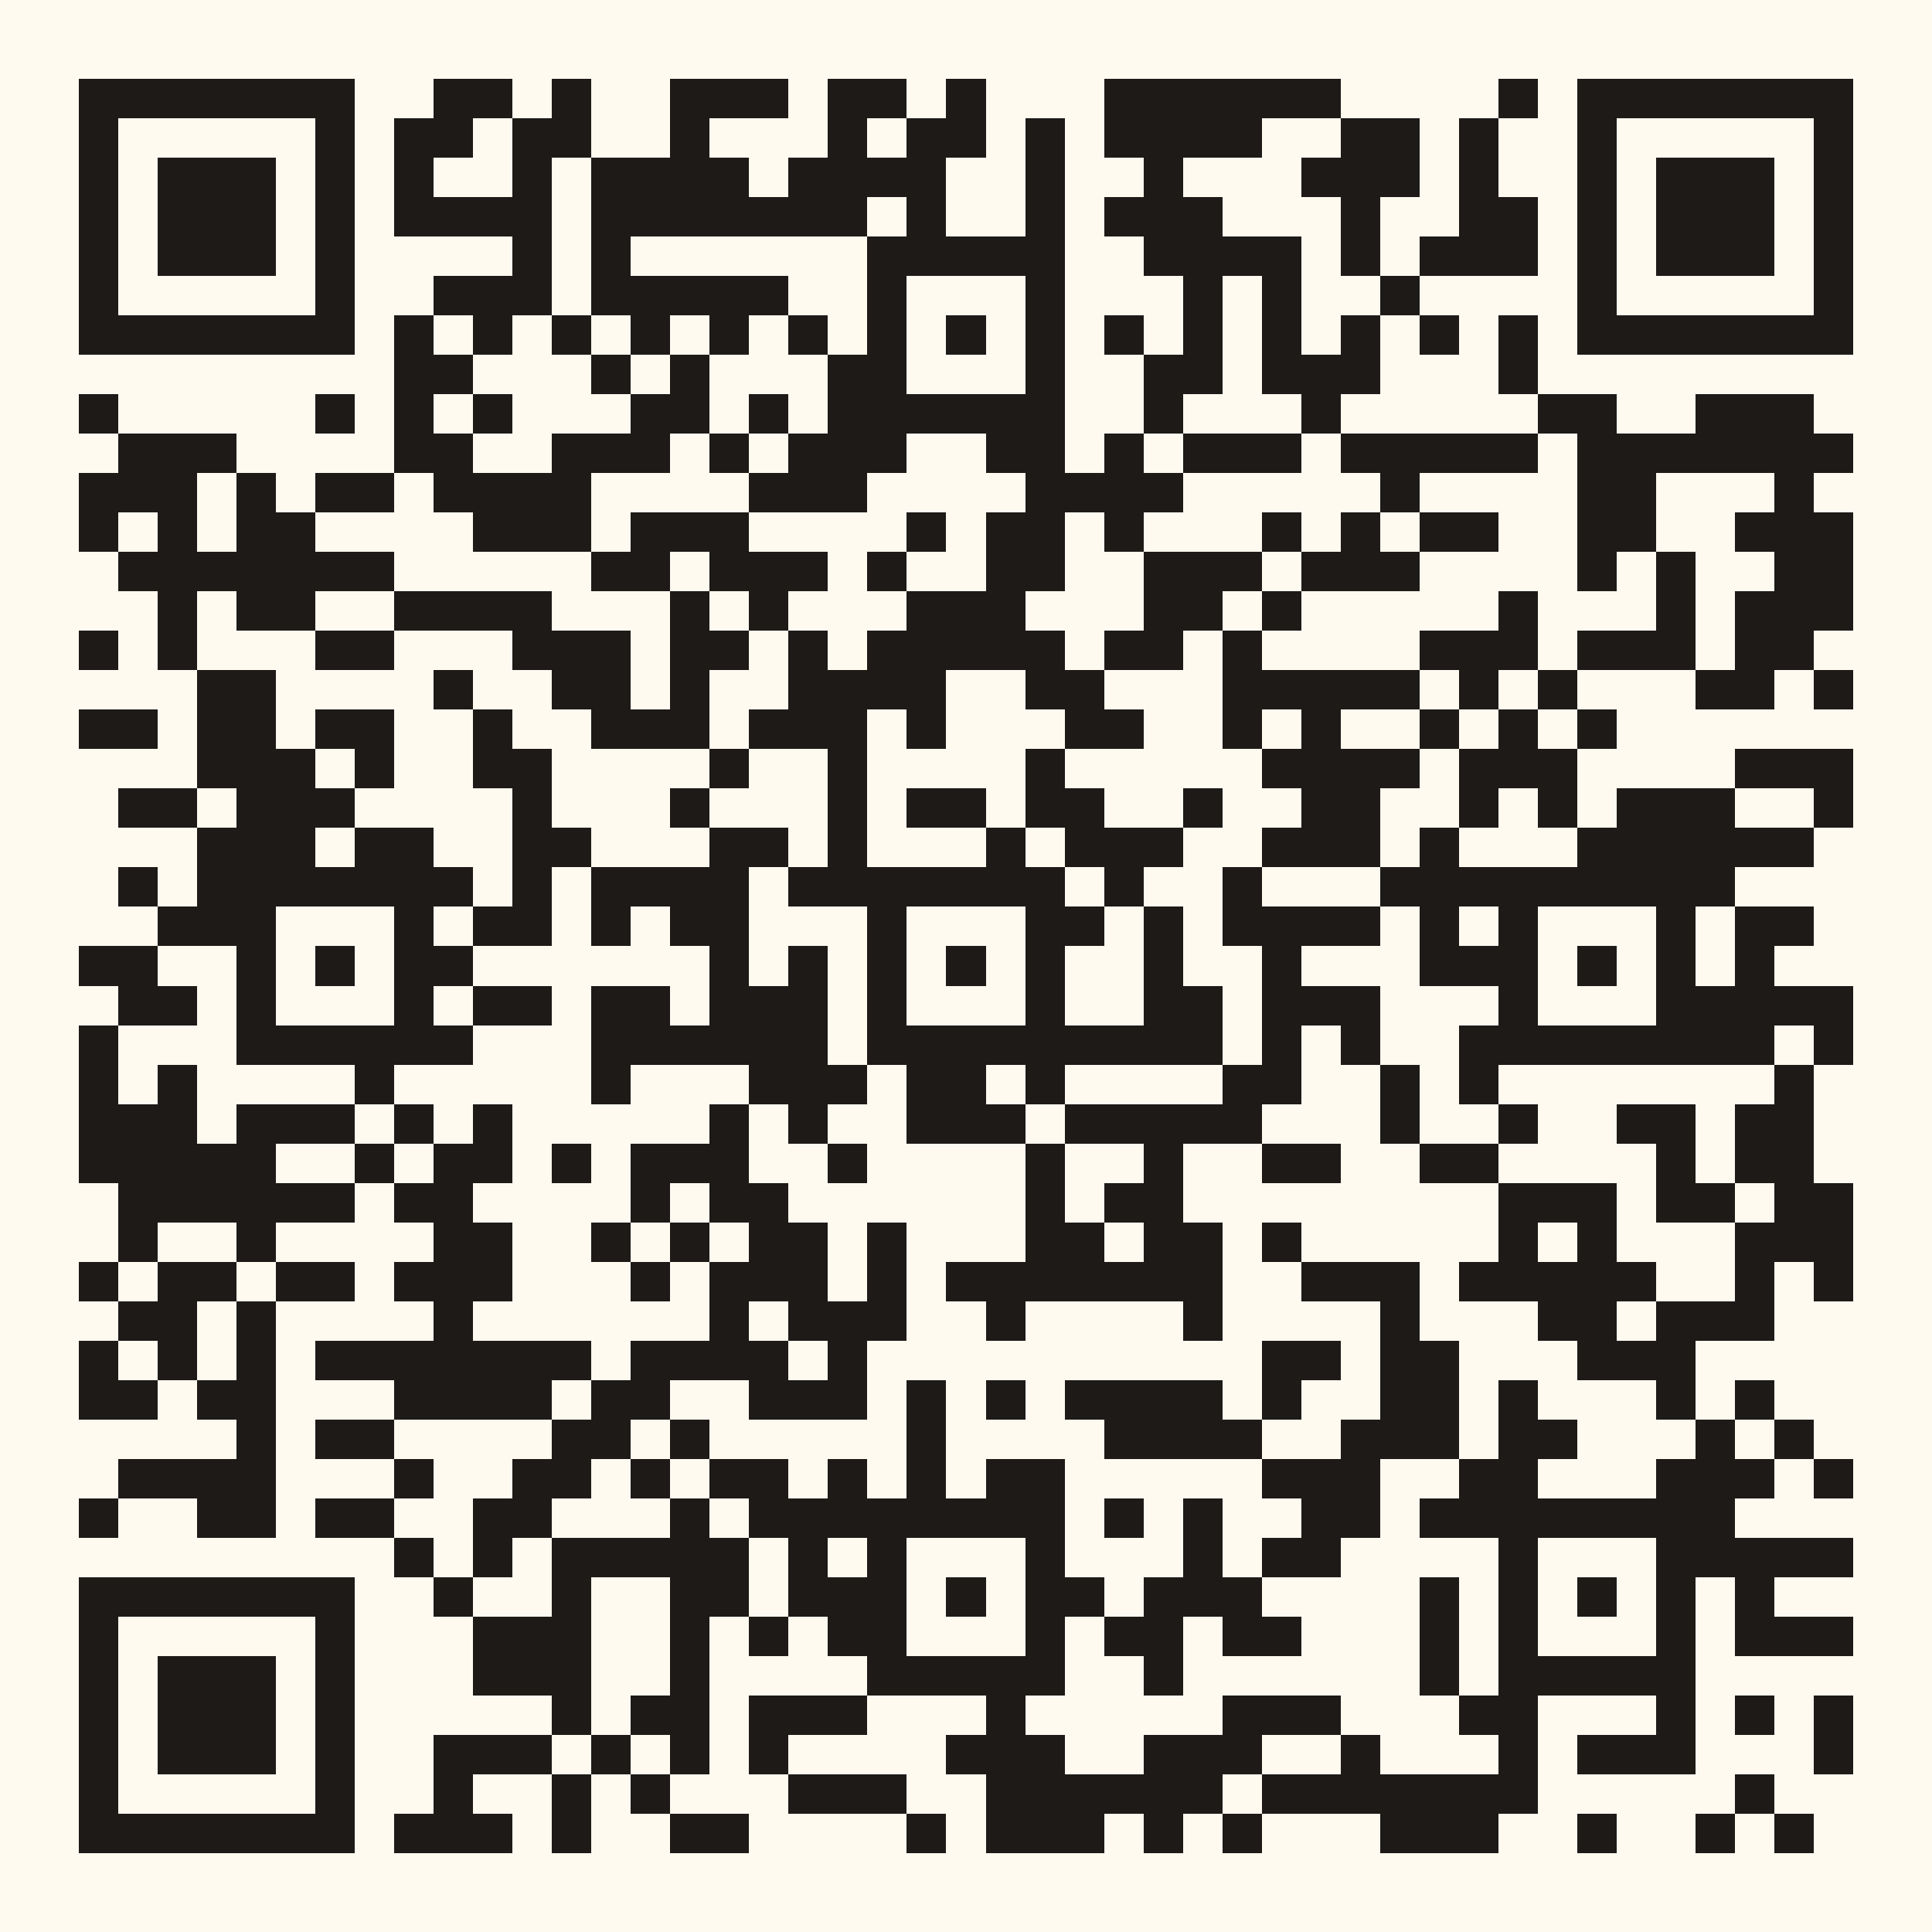
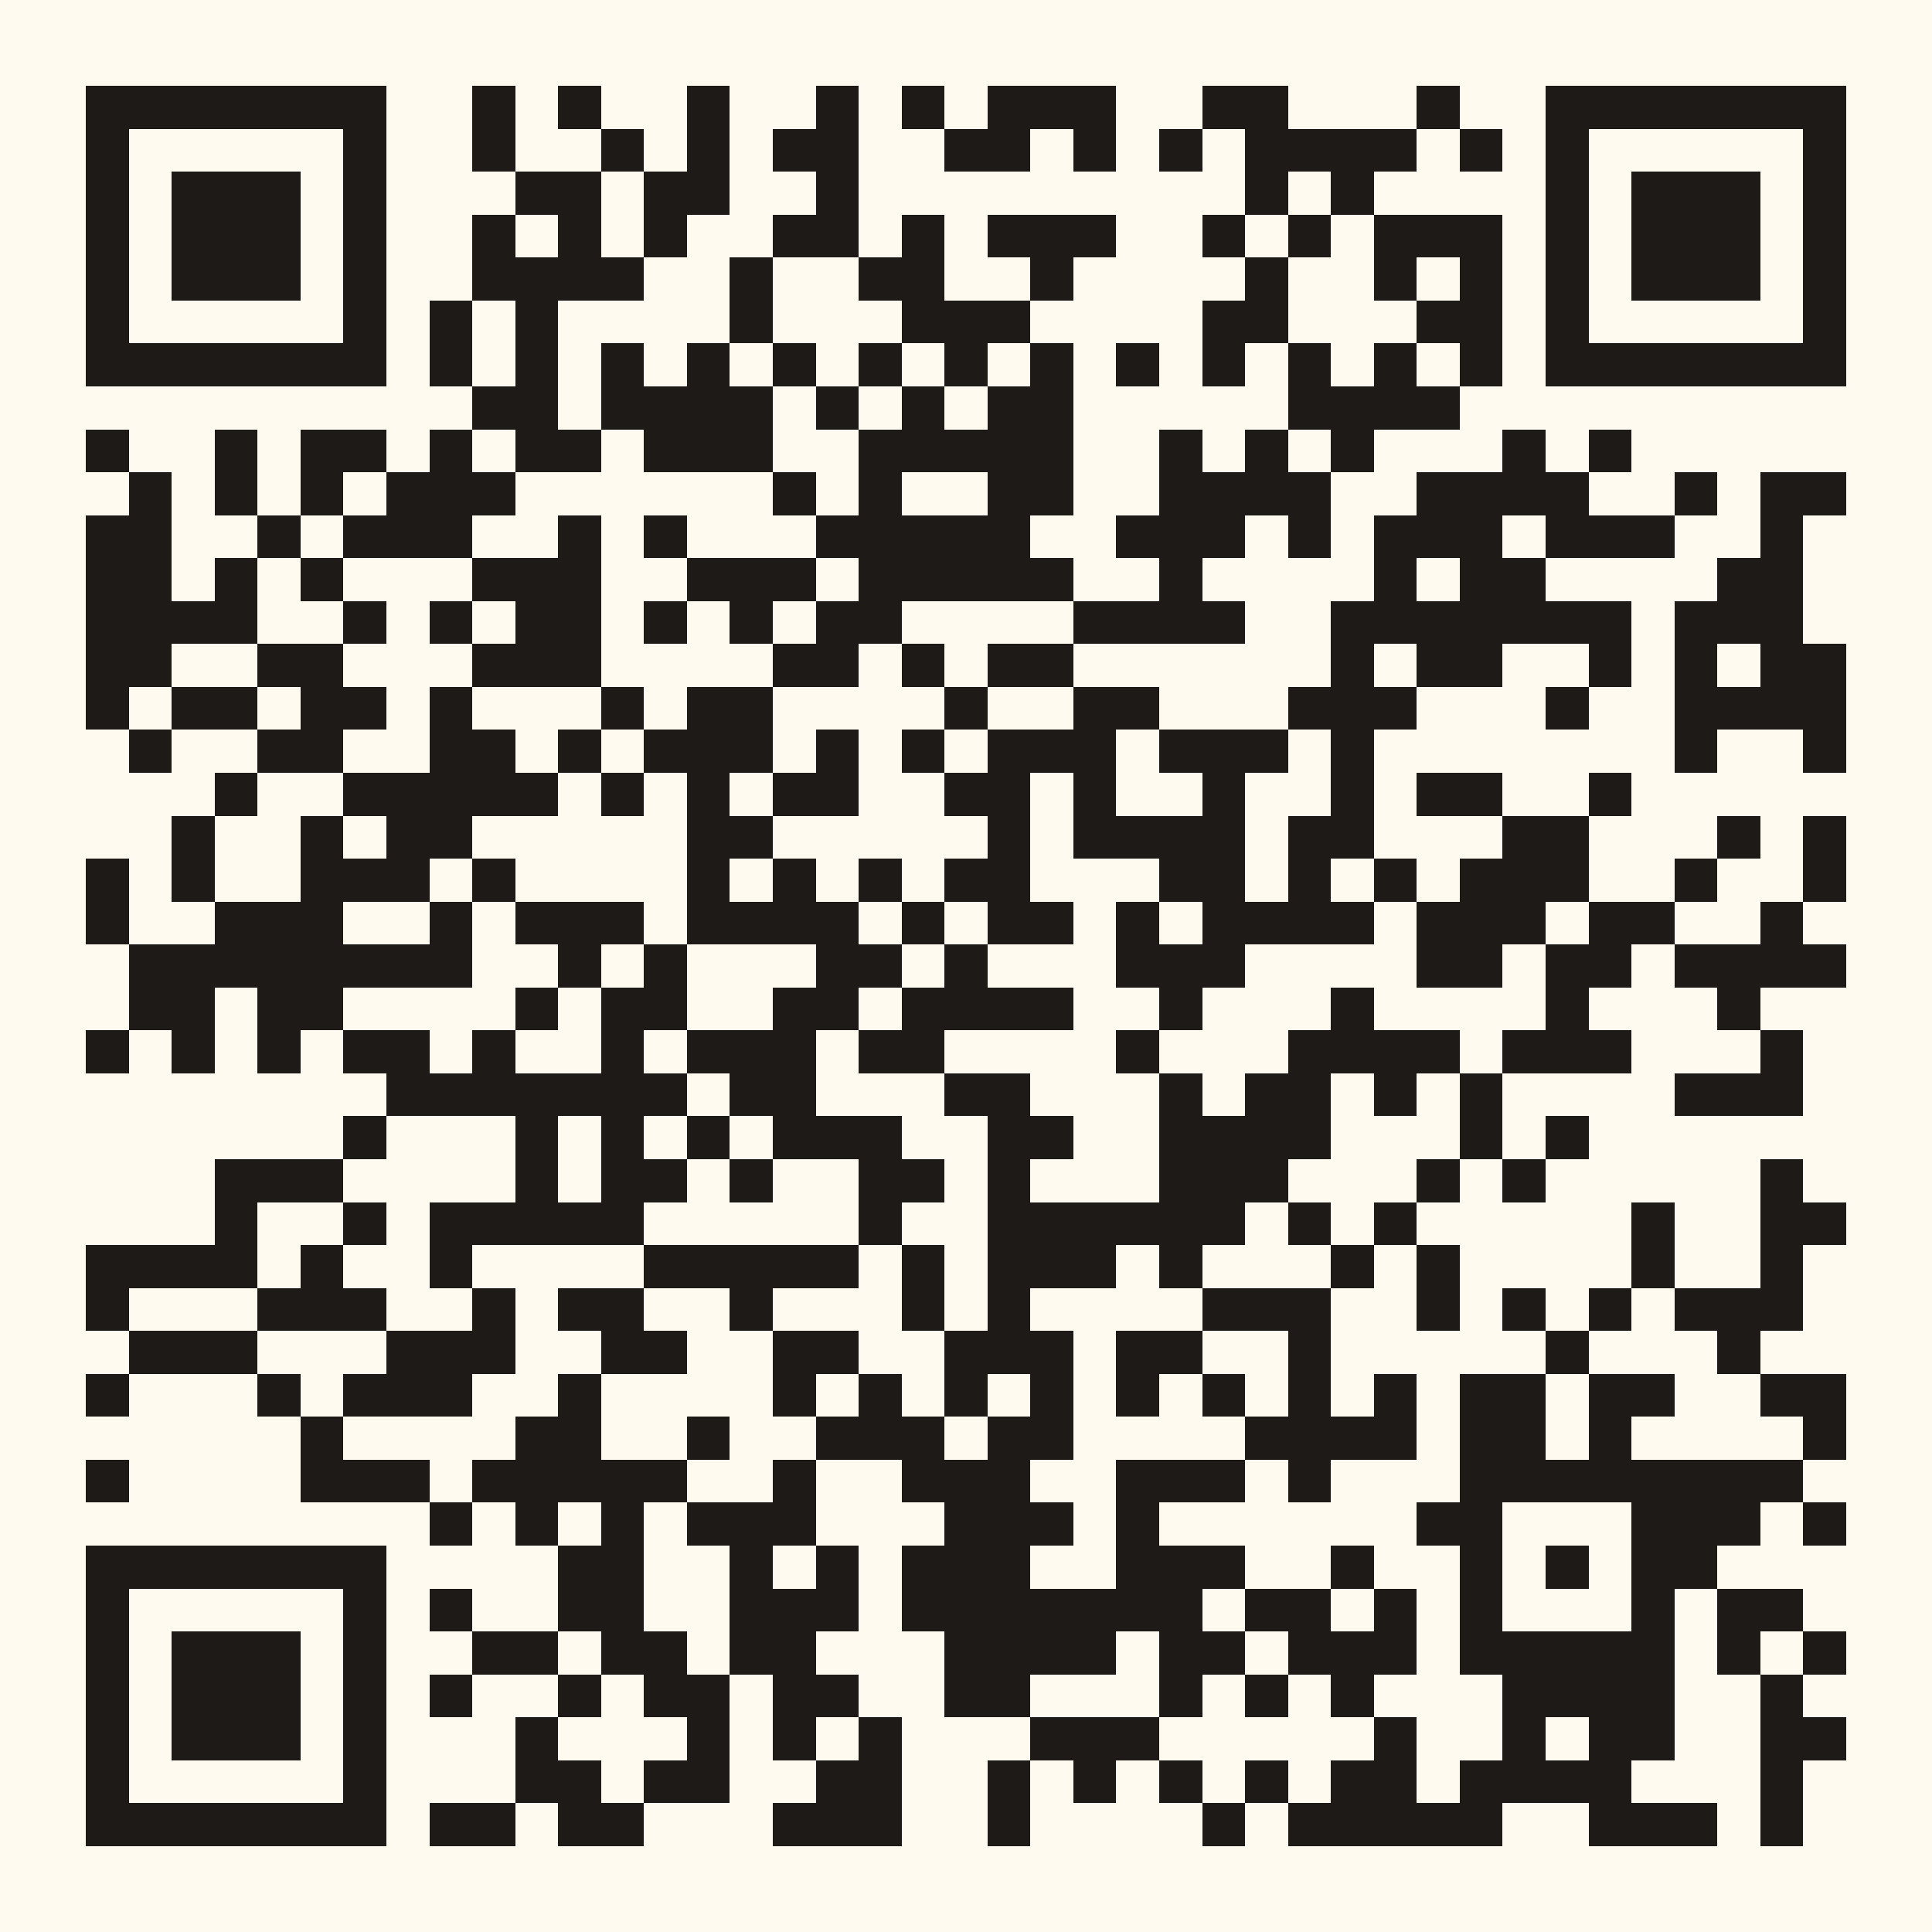
- <svg xmlns="http://www.w3.org/2000/svg" viewBox="0 0 49 49" shape-rendering="crispEdges" role="img" aria-label="QR platba">
-   <path fill="#fffaf0" d="M0 0h49v49h-49z" />
-   <path stroke="#1d1a17" d="M2 2.5h7m2 0h2m1 0h1m2 0h3m1 0h2m1 0h1m3 0h6m4 0h1m1 0h7m-45 1h1m5 0h1m1 0h2m1 0h2m2 0h1m3 0h1m1 0h2m1 0h1m1 0h4m2 0h2m1 0h1m2 0h1m5 0h1m-45 1h1m1 0h3m1 0h1m1 0h1m2 0h1m1 0h4m1 0h4m2 0h1m2 0h1m3 0h3m1 0h1m2 0h1m1 0h3m1 0h1m-45 1h1m1 0h3m1 0h1m1 0h4m1 0h7m1 0h1m2 0h1m1 0h3m3 0h1m2 0h2m1 0h1m1 0h3m1 0h1m-45 1h1m1 0h3m1 0h1m4 0h1m1 0h1m6 0h5m2 0h4m1 0h1m1 0h3m1 0h1m1 0h3m1 0h1m-45 1h1m5 0h1m2 0h3m1 0h5m2 0h1m3 0h1m3 0h1m1 0h1m2 0h1m4 0h1m5 0h1m-45 1h7m1 0h1m1 0h1m1 0h1m1 0h1m1 0h1m1 0h1m1 0h1m1 0h1m1 0h1m1 0h1m1 0h1m1 0h1m1 0h1m1 0h1m1 0h1m1 0h7m-37 1h2m3 0h1m1 0h1m3 0h2m3 0h1m2 0h2m1 0h3m3 0h1m-37 1h1m5 0h1m1 0h1m1 0h1m3 0h2m1 0h1m1 0h6m2 0h1m3 0h1m5 0h2m2 0h3m-43 1h3m4 0h2m2 0h3m1 0h1m1 0h3m2 0h2m1 0h1m1 0h3m1 0h5m1 0h7m-45 1h3m1 0h1m1 0h2m1 0h4m4 0h3m4 0h4m5 0h1m4 0h2m3 0h1m-44 1h1m1 0h1m1 0h2m4 0h3m1 0h3m4 0h1m1 0h2m1 0h1m3 0h1m1 0h1m1 0h2m2 0h2m2 0h3m-44 1h7m5 0h2m1 0h3m1 0h1m2 0h2m2 0h3m1 0h3m4 0h1m1 0h1m2 0h2m-43 1h1m1 0h2m2 0h4m3 0h1m1 0h1m3 0h3m3 0h2m1 0h1m5 0h1m3 0h1m1 0h3m-45 1h1m1 0h1m3 0h2m3 0h3m1 0h2m1 0h1m1 0h5m1 0h2m1 0h1m4 0h3m1 0h3m1 0h2m-41 1h2m4 0h1m2 0h2m1 0h1m2 0h4m2 0h2m3 0h5m1 0h1m1 0h1m3 0h2m1 0h1m-45 1h2m1 0h2m1 0h2m2 0h1m2 0h3m1 0h3m1 0h1m3 0h2m2 0h1m1 0h1m2 0h1m1 0h1m1 0h1m-36 1h3m1 0h1m2 0h2m4 0h1m2 0h1m4 0h1m5 0h4m1 0h3m4 0h3m-44 1h2m1 0h3m4 0h1m3 0h1m3 0h1m1 0h2m1 0h2m2 0h1m2 0h2m2 0h1m1 0h1m1 0h3m2 0h1m-42 1h3m1 0h2m2 0h2m3 0h2m1 0h1m3 0h1m1 0h3m2 0h3m1 0h1m3 0h6m-43 1h1m1 0h7m1 0h1m1 0h4m1 0h7m1 0h1m2 0h1m3 0h9m-40 1h3m3 0h1m1 0h2m1 0h1m1 0h2m3 0h1m3 0h2m1 0h1m1 0h4m1 0h1m1 0h1m3 0h1m1 0h2m-44 1h2m2 0h1m1 0h1m1 0h2m6 0h1m1 0h1m1 0h1m1 0h1m1 0h1m2 0h1m2 0h1m3 0h3m1 0h1m1 0h1m1 0h1m-42 1h2m1 0h1m3 0h1m1 0h2m1 0h2m1 0h3m1 0h1m3 0h1m2 0h2m1 0h3m3 0h1m3 0h5m-45 1h1m3 0h6m3 0h6m1 0h9m1 0h1m1 0h1m2 0h8m1 0h1m-45 1h1m1 0h1m4 0h1m5 0h1m3 0h3m1 0h2m1 0h1m4 0h2m2 0h1m1 0h1m7 0h1m-44 1h3m1 0h3m1 0h1m1 0h1m5 0h1m1 0h1m2 0h3m1 0h5m3 0h1m2 0h1m2 0h2m1 0h2m-44 1h5m2 0h1m1 0h2m1 0h1m1 0h3m2 0h1m4 0h1m2 0h1m2 0h2m2 0h2m4 0h1m1 0h2m-43 1h6m1 0h2m4 0h1m1 0h2m6 0h1m1 0h2m8 0h3m1 0h2m1 0h2m-44 1h1m2 0h1m4 0h2m2 0h1m1 0h1m1 0h2m1 0h1m3 0h2m1 0h2m1 0h1m5 0h1m1 0h1m3 0h3m-45 1h1m1 0h2m1 0h2m1 0h3m3 0h1m1 0h3m1 0h1m1 0h7m2 0h3m1 0h5m2 0h1m1 0h1m-44 1h2m1 0h1m4 0h1m6 0h1m1 0h3m2 0h1m4 0h1m4 0h1m3 0h2m1 0h3m-43 1h1m1 0h1m1 0h1m1 0h7m1 0h4m1 0h1m10 0h2m1 0h2m3 0h3m-41 1h2m1 0h2m3 0h4m1 0h2m2 0h3m1 0h1m1 0h1m1 0h4m1 0h1m2 0h2m1 0h1m3 0h1m1 0h1m-39 1h1m1 0h2m4 0h2m1 0h1m5 0h1m4 0h4m2 0h3m1 0h2m3 0h1m1 0h1m-43 1h4m3 0h1m2 0h2m1 0h1m1 0h2m1 0h1m1 0h1m1 0h2m5 0h3m2 0h2m3 0h3m1 0h1m-45 1h1m2 0h2m1 0h2m2 0h2m3 0h1m1 0h8m1 0h1m1 0h1m2 0h2m1 0h8m-34 1h1m1 0h1m1 0h5m1 0h1m1 0h1m3 0h1m3 0h1m1 0h2m4 0h1m3 0h5m-45 1h7m2 0h1m2 0h1m2 0h2m1 0h3m1 0h1m1 0h2m1 0h3m4 0h1m1 0h1m1 0h1m1 0h1m1 0h1m-43 1h1m5 0h1m3 0h3m2 0h1m1 0h1m1 0h2m3 0h1m1 0h2m1 0h2m3 0h1m1 0h1m3 0h1m1 0h3m-45 1h1m1 0h3m1 0h1m3 0h3m2 0h1m4 0h5m2 0h1m6 0h1m1 0h5m-41 1h1m1 0h3m1 0h1m5 0h1m1 0h2m1 0h3m3 0h1m5 0h3m3 0h2m3 0h1m1 0h1m1 0h1m-45 1h1m1 0h3m1 0h1m2 0h3m1 0h1m1 0h1m1 0h1m4 0h3m2 0h3m2 0h1m3 0h1m1 0h3m3 0h1m-45 1h1m5 0h1m2 0h1m2 0h1m1 0h1m3 0h3m2 0h6m1 0h7m5 0h1m-43 1h7m1 0h3m1 0h1m2 0h2m4 0h1m1 0h3m1 0h1m1 0h1m3 0h3m2 0h1m2 0h1m1 0h1" />
+ <svg xmlns="http://www.w3.org/2000/svg" viewBox="0 0 45 45" shape-rendering="crispEdges" role="img" aria-label="QR platba">
+   <path fill="#fffaf0" d="M0 0h45v45h-45z" />
+   <path stroke="#1d1a17" d="M2 2.5h7m2 0h1m1 0h1m2 0h1m2 0h1m1 0h1m1 0h3m2 0h2m3 0h1m2 0h7m-41 1h1m5 0h1m2 0h1m2 0h1m1 0h1m1 0h2m2 0h2m1 0h1m1 0h1m1 0h4m1 0h1m1 0h1m5 0h1m-41 1h1m1 0h3m1 0h1m3 0h2m1 0h2m2 0h1m9 0h1m1 0h1m4 0h1m1 0h3m1 0h1m-41 1h1m1 0h3m1 0h1m2 0h1m1 0h1m1 0h1m2 0h2m1 0h1m1 0h3m2 0h1m1 0h1m1 0h3m1 0h1m1 0h3m1 0h1m-41 1h1m1 0h3m1 0h1m2 0h4m2 0h1m2 0h2m2 0h1m4 0h1m2 0h1m1 0h1m1 0h1m1 0h3m1 0h1m-41 1h1m5 0h1m1 0h1m1 0h1m4 0h1m3 0h3m4 0h2m3 0h2m1 0h1m5 0h1m-41 1h7m1 0h1m1 0h1m1 0h1m1 0h1m1 0h1m1 0h1m1 0h1m1 0h1m1 0h1m1 0h1m1 0h1m1 0h1m1 0h1m1 0h7m-32 1h2m1 0h4m1 0h1m1 0h1m1 0h2m5 0h4m-32 1h1m2 0h1m1 0h2m1 0h1m1 0h2m1 0h3m2 0h5m2 0h1m1 0h1m1 0h1m3 0h1m1 0h1m-35 1h1m1 0h1m1 0h1m1 0h3m6 0h1m1 0h1m2 0h2m2 0h4m2 0h4m2 0h1m1 0h2m-41 1h2m2 0h1m1 0h3m2 0h1m1 0h1m3 0h5m2 0h3m1 0h1m1 0h3m1 0h3m2 0h1m-40 1h2m1 0h1m1 0h1m3 0h3m2 0h3m1 0h5m2 0h1m4 0h1m1 0h2m4 0h2m-40 1h4m2 0h1m1 0h1m1 0h2m1 0h1m1 0h1m1 0h2m4 0h4m2 0h7m1 0h3m-40 1h2m2 0h2m3 0h3m4 0h2m1 0h1m1 0h2m6 0h1m1 0h2m2 0h1m1 0h1m1 0h2m-41 1h1m1 0h2m1 0h2m1 0h1m3 0h1m1 0h2m4 0h1m2 0h2m3 0h3m3 0h1m2 0h4m-40 1h1m2 0h2m2 0h2m1 0h1m1 0h3m1 0h1m1 0h1m1 0h3m1 0h3m1 0h1m7 0h1m2 0h1m-38 1h1m2 0h5m1 0h1m1 0h1m1 0h2m2 0h2m1 0h1m2 0h1m2 0h1m1 0h2m2 0h1m-34 1h1m2 0h1m1 0h2m5 0h2m5 0h1m1 0h4m1 0h2m3 0h2m3 0h1m1 0h1m-41 1h1m1 0h1m2 0h3m1 0h1m4 0h1m1 0h1m1 0h1m1 0h2m3 0h2m1 0h1m1 0h1m1 0h3m2 0h1m2 0h1m-41 1h1m2 0h3m2 0h1m1 0h3m1 0h4m1 0h1m1 0h2m1 0h1m1 0h4m1 0h3m1 0h2m2 0h1m-39 1h8m2 0h1m1 0h1m3 0h2m1 0h1m3 0h3m4 0h2m1 0h2m1 0h4m-40 1h2m1 0h2m4 0h1m1 0h2m2 0h2m1 0h4m2 0h1m3 0h1m4 0h1m3 0h1m-39 1h1m1 0h1m1 0h1m1 0h2m1 0h1m2 0h1m1 0h3m1 0h2m4 0h1m3 0h4m1 0h3m3 0h1m-33 1h7m1 0h2m3 0h2m3 0h1m1 0h2m1 0h1m1 0h1m4 0h3m-34 1h1m3 0h1m1 0h1m1 0h1m1 0h3m2 0h2m2 0h4m3 0h1m1 0h1m-32 1h3m4 0h1m1 0h2m1 0h1m2 0h2m1 0h1m3 0h3m3 0h1m1 0h1m5 0h1m-37 1h1m2 0h1m1 0h5m5 0h1m2 0h6m1 0h1m1 0h1m5 0h1m2 0h2m-41 1h4m1 0h1m2 0h1m4 0h5m1 0h1m1 0h3m1 0h1m3 0h1m1 0h1m4 0h1m2 0h1m-40 1h1m3 0h3m2 0h1m1 0h2m2 0h1m3 0h1m1 0h1m4 0h3m2 0h1m1 0h1m1 0h1m1 0h3m-39 1h3m3 0h3m2 0h2m2 0h2m2 0h3m1 0h2m2 0h1m5 0h1m3 0h1m-39 1h1m3 0h1m1 0h3m2 0h1m4 0h1m1 0h1m1 0h1m1 0h1m1 0h1m1 0h1m1 0h1m1 0h1m1 0h2m1 0h2m2 0h2m-36 1h1m4 0h2m2 0h1m2 0h3m1 0h2m4 0h4m1 0h2m1 0h1m4 0h1m-41 1h1m4 0h3m1 0h5m2 0h1m2 0h3m2 0h3m1 0h1m3 0h8m-32 1h1m1 0h1m1 0h1m1 0h3m3 0h3m1 0h1m6 0h2m3 0h3m1 0h1m-41 1h7m4 0h2m2 0h1m1 0h1m1 0h3m2 0h3m2 0h1m2 0h1m1 0h1m1 0h2m-38 1h1m5 0h1m1 0h1m2 0h2m2 0h3m1 0h7m1 0h2m1 0h1m1 0h1m3 0h1m1 0h2m-40 1h1m1 0h3m1 0h1m2 0h2m1 0h2m1 0h2m3 0h4m1 0h2m1 0h3m1 0h5m1 0h1m1 0h1m-41 1h1m1 0h3m1 0h1m1 0h1m2 0h1m1 0h2m1 0h2m2 0h2m3 0h1m1 0h1m1 0h1m3 0h4m2 0h1m-40 1h1m1 0h3m1 0h1m3 0h1m3 0h1m1 0h1m1 0h1m3 0h3m5 0h1m2 0h1m1 0h2m2 0h2m-41 1h1m5 0h1m3 0h2m1 0h2m2 0h2m2 0h1m1 0h1m1 0h1m1 0h1m1 0h2m1 0h4m3 0h1m-40 1h7m1 0h2m1 0h2m3 0h3m2 0h1m4 0h1m1 0h5m2 0h3m1 0h1" />
</svg>
